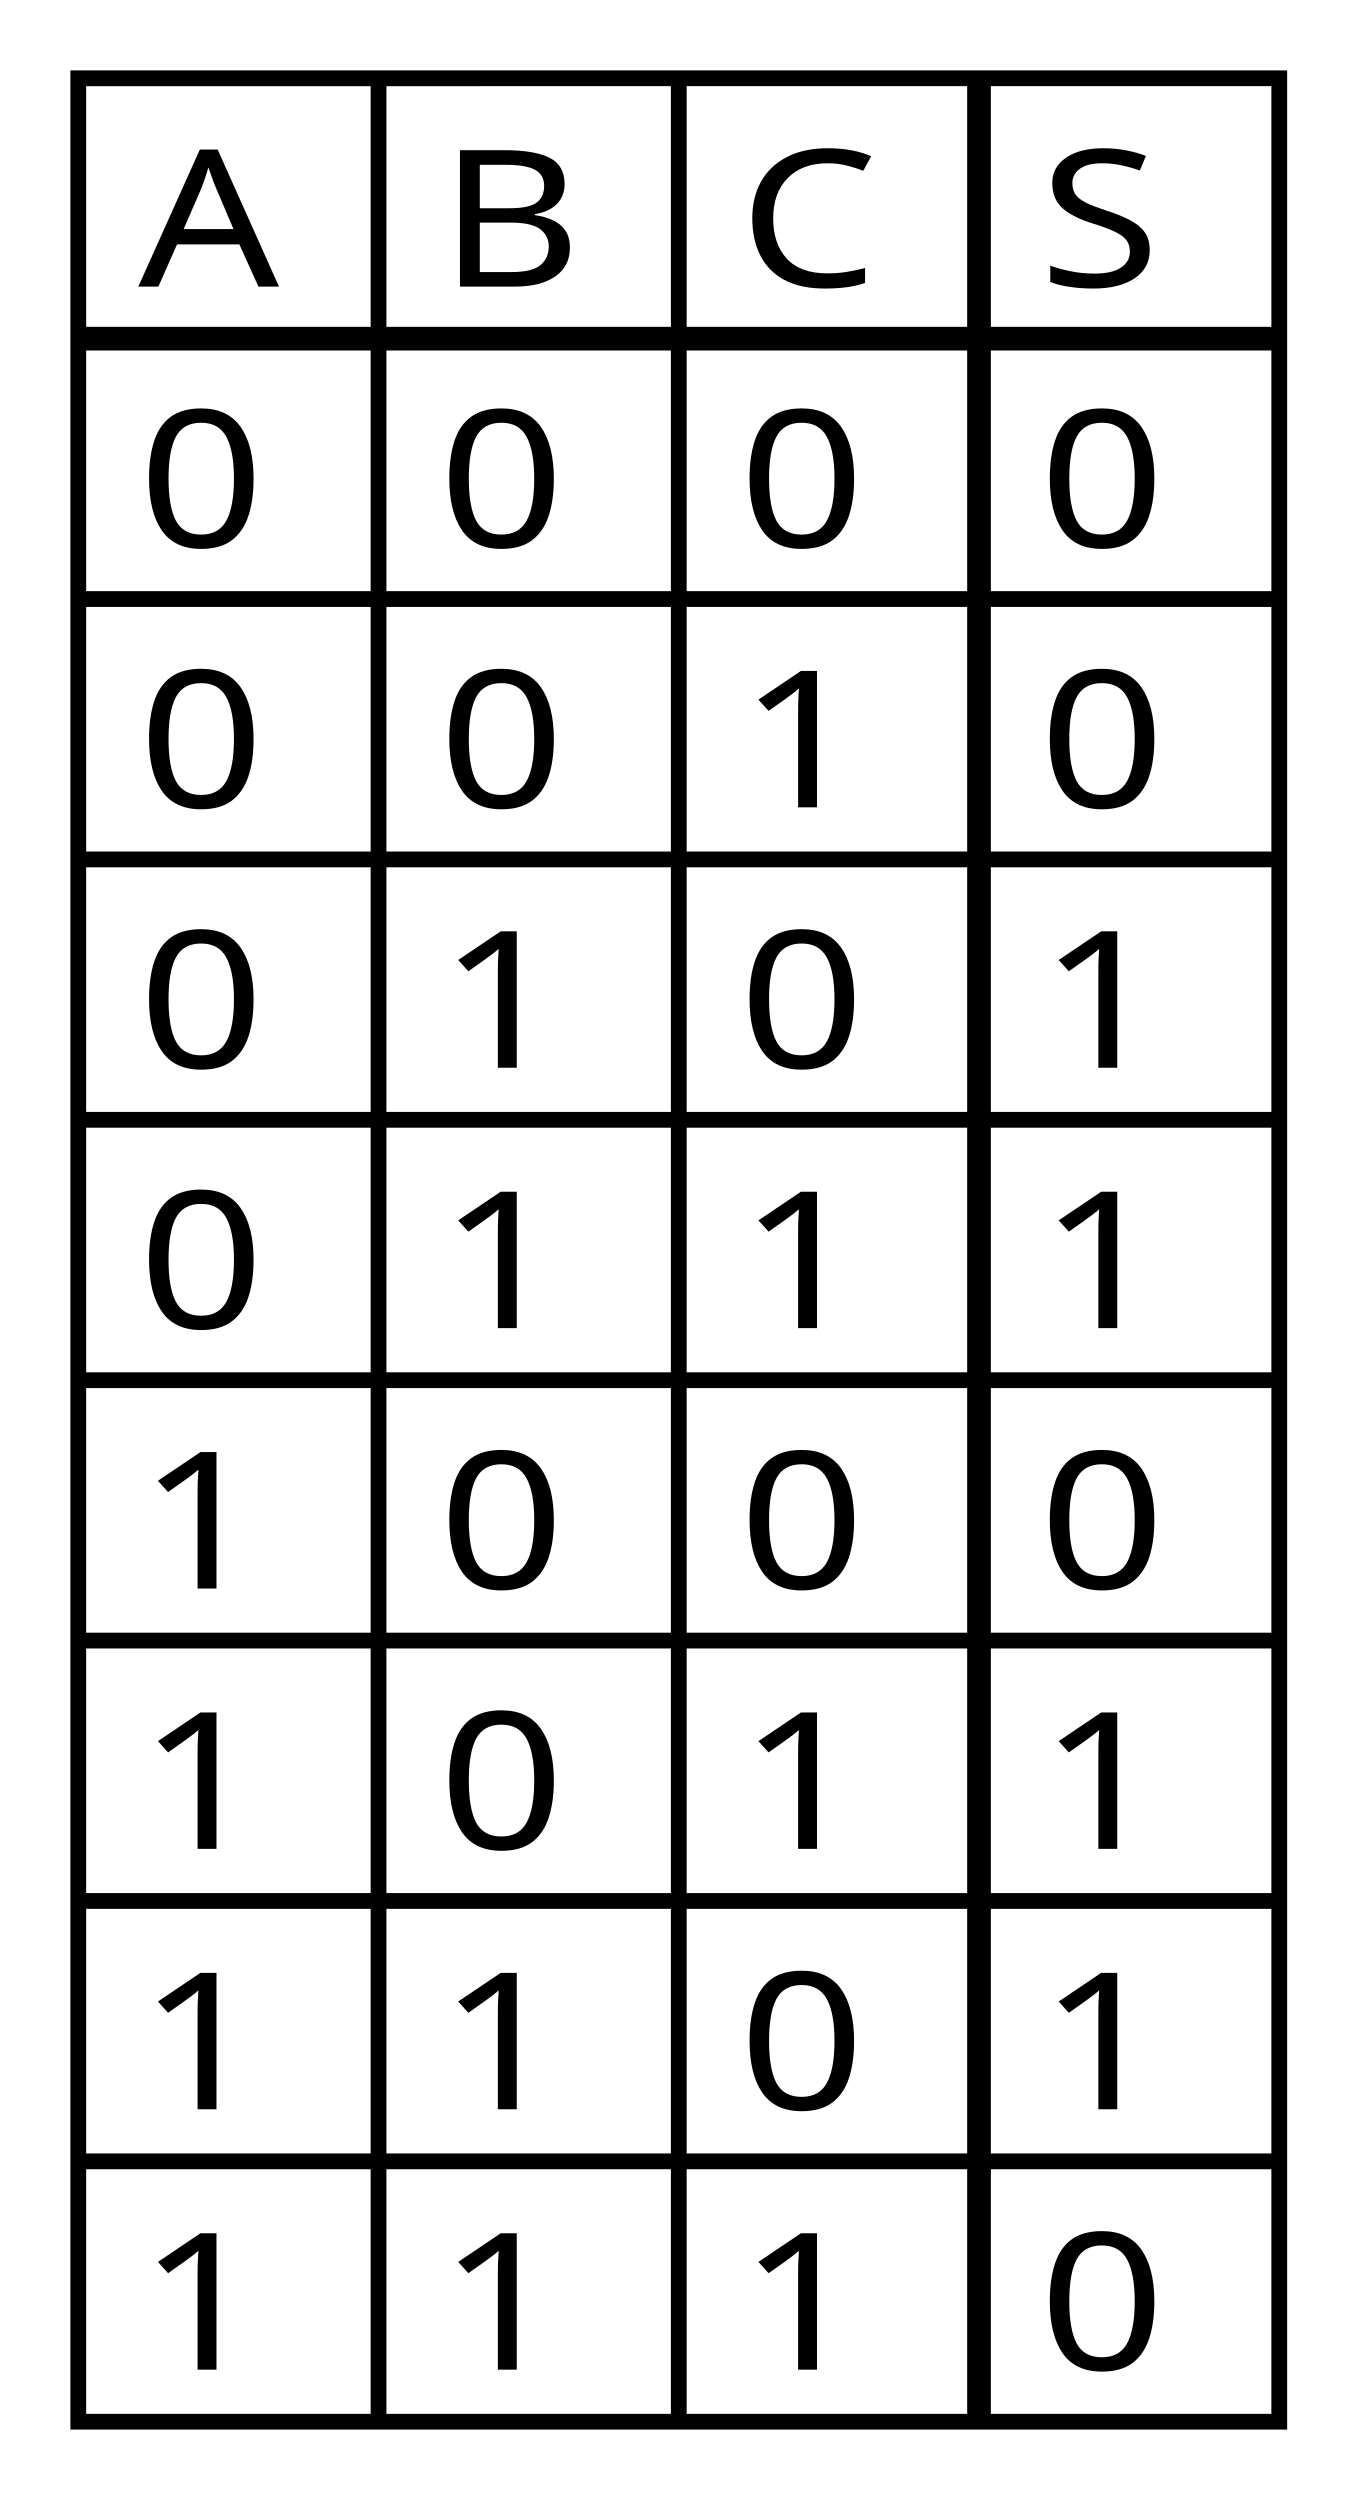
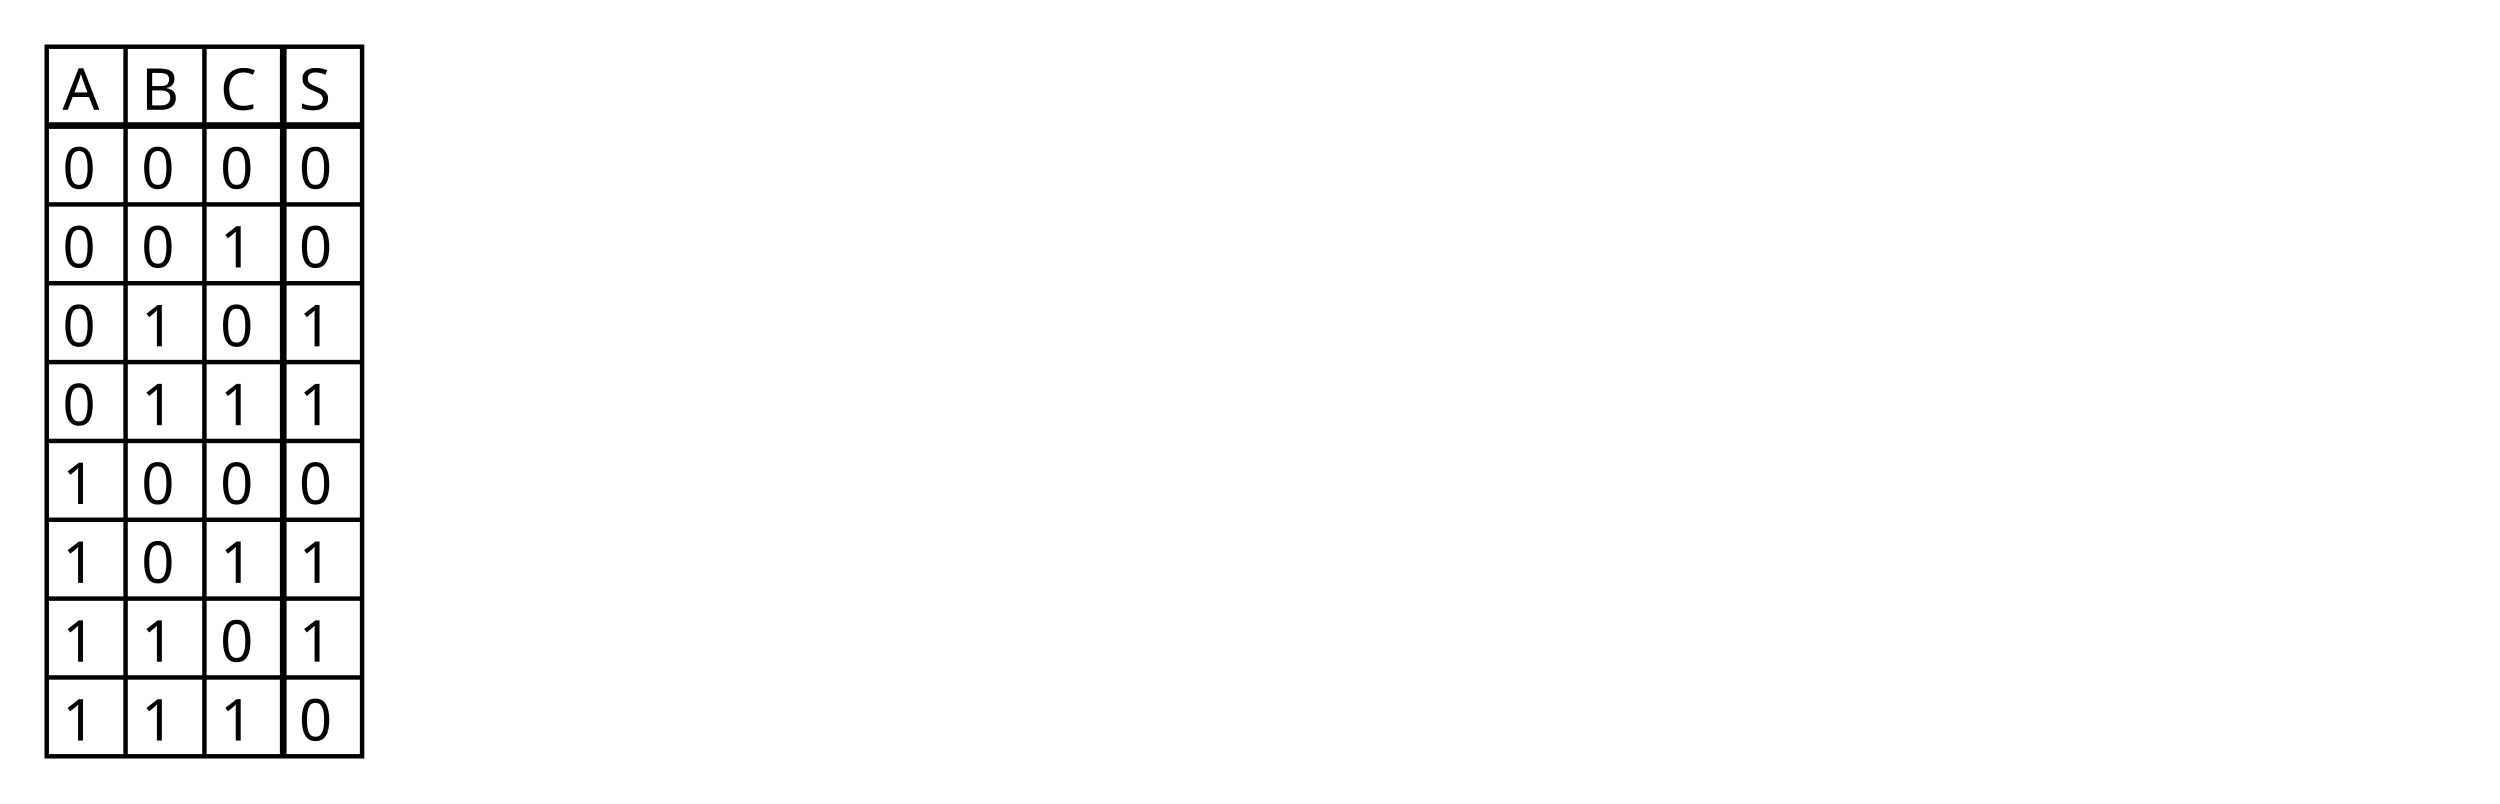
- <svg xmlns="http://www.w3.org/2000/svg" width="192.881" height="355.205" id="svg2" version="1.1">
+ <svg xmlns="http://www.w3.org/2000/svg" width="561.783" height="180.449" id="svg2" version="1.1">
  <defs id="defs4" />
  <g id="layer1" transform="translate(-308.3976,-457.2165)">
-     <text xml:space="preserve" style="font-style:normal;font-weight:normal;font-size:29.151px;line-height:125%;font-family:Sans;letter-spacing:0px;word-spacing:0px;fill:#000000;fill-opacity:1;stroke:none" x="345.225" y="574.42" id="text3026" transform="scale(1.073823,0.9312525)">
-       <tspan id="tspan3028" x="345.225" y="574.42">0</tspan>
+     <text xml:space="preserve" style="font-style:normal;font-weight:normal;font-size:13px;line-height:125%;font-family:Sans;letter-spacing:0px;word-spacing:0px;fill:#000000;fill-opacity:1;stroke:none" x="340.158" y="499.606" id="text3026">
+       <tspan id="tspan3028" x="340.158" y="499.606">0</tspan>
    </text>
-     <text xml:space="preserve" style="font-style:normal;font-weight:normal;font-size:29.151px;line-height:125%;font-family:Sans;letter-spacing:0px;word-spacing:0px;fill:#000000;fill-opacity:1;stroke:none" x="384.952" y="614.147" id="text3030-3" transform="scale(1.073823,0.9312525)">
-       <tspan id="tspan3032-8" x="384.952" y="614.147">1</tspan>
+     <text xml:space="preserve" style="font-style:normal;font-weight:normal;font-size:13px;line-height:125%;font-family:Sans;letter-spacing:0px;word-spacing:0px;fill:#000000;fill-opacity:1;stroke:none" x="357.874" y="517.323" id="text3030-3">
+       <tspan id="tspan3032-8" x="357.874" y="517.323">1</tspan>
    </text>
-     <text xml:space="preserve" style="font-style:normal;font-weight:normal;font-size:29.151px;line-height:125%;font-family:Sans;letter-spacing:0px;word-spacing:0px;fill:#000000;fill-opacity:1;stroke:none" x="384.952" y="574.42" id="text3026-4-2" transform="scale(1.073823,0.9312525)">
-       <tspan id="tspan3028-1-1" x="384.952" y="574.42">0</tspan>
+     <text xml:space="preserve" style="font-style:normal;font-weight:normal;font-size:13px;line-height:125%;font-family:Sans;letter-spacing:0px;word-spacing:0px;fill:#000000;fill-opacity:1;stroke:none" x="357.874" y="499.606" id="text3026-4-2">
+       <tspan id="tspan3028-1-1" x="357.874" y="499.606">0</tspan>
    </text>
-     <path style="fill:none;stroke:#000000;stroke-width:2.242px;stroke-linecap:butt;stroke-linejoin:miter;stroke-opacity:1" d="m 319.519,801.301 170.639,0 0,-332.963 -170.639,3e-5 z" id="path3106" />
-     <path style="fill:none;stroke:#000000;stroke-width:2.242px;stroke-linecap:butt;stroke-linejoin:miter;stroke-opacity:1" d="m 362.179,801.301 0,-332.963" id="path3108" />
-     <text xml:space="preserve" style="font-style:normal;font-weight:normal;font-size:29.151px;line-height:125%;font-family:Sans;letter-spacing:0px;word-spacing:0px;fill:#000000;fill-opacity:1;stroke:none" x="305.498" y="534.693" id="text3110" transform="scale(1.073823,0.9312525)">
-       <tspan id="tspan3112" x="305.498" y="534.693">A</tspan>
+     <path style="fill:none;stroke:#000000;stroke-width:1px;stroke-linecap:butt;stroke-linejoin:miter;stroke-opacity:1" d="m 318.898,627.165 70.866,0 0,-159.449 -70.866,10e-6 z" id="path3106" />
+     <path style="fill:none;stroke:#000000;stroke-width:1px;stroke-linecap:butt;stroke-linejoin:miter;stroke-opacity:1" d="m 336.614,627.165 0,-159.449" id="path3108" />
+     <text xml:space="preserve" style="font-style:normal;font-weight:normal;font-size:13px;line-height:125%;font-family:Sans;letter-spacing:0px;word-spacing:0px;fill:#000000;fill-opacity:1;stroke:none" x="322.441" y="481.89" id="text3110">
+       <tspan id="tspan3112" x="322.441" y="481.89">A</tspan>
    </text>
-     <text xml:space="preserve" style="font-style:normal;font-weight:normal;font-size:29.151px;line-height:125%;font-family:Sans;letter-spacing:0px;word-spacing:0px;fill:#000000;fill-opacity:1;stroke:none" x="384.952" y="534.693" id="text3114" transform="scale(1.073823,0.9312525)">
-       <tspan id="tspan3116" x="384.952" y="534.693">C</tspan>
+     <text xml:space="preserve" style="font-style:normal;font-weight:normal;font-size:13px;line-height:125%;font-family:Sans;letter-spacing:0px;word-spacing:0px;fill:#000000;fill-opacity:1;stroke:none" x="357.874" y="481.89" id="text3114">
+       <tspan id="tspan3116" x="357.874" y="481.89">C</tspan>
    </text>
    <flowRoot xml:space="preserve" id="flowRoot4015" style="font-style:normal;font-weight:normal;font-size:13px;line-height:125%;font-family:Sans;letter-spacing:0px;word-spacing:0px;fill:#000000;fill-opacity:1;stroke:none" transform="translate(189.3819,437.4134)">
      <flowRegion id="flowRegion4017">
        <rect id="rect4019" width="39.286" height="25.714" x="139.821" y="36.904" />
      </flowRegion>
      <flowPara id="flowPara4021" />
    </flowRoot>
-     <path style="fill:none;stroke:#000000;stroke-width:3.364;stroke-linecap:butt;stroke-linejoin:miter;stroke-miterlimit:4;stroke-dasharray:none;stroke-opacity:1" d="m 319.519,505.334 170.639,-2e-5" id="path4044" />
-     <path style="fill:none;stroke:#000000;stroke-width:2.242px;stroke-linecap:butt;stroke-linejoin:miter;stroke-opacity:1" d="m 319.519,542.329 170.639,-3e-5" id="path4046" />
-     <path style="fill:none;stroke:#000000;stroke-width:2.242px;stroke-linecap:butt;stroke-linejoin:miter;stroke-opacity:1" d="m 319.519,579.325 170.639,-2e-5" id="path4048" />
-     <path style="fill:none;stroke:#000000;stroke-width:3.364;stroke-linecap:butt;stroke-linejoin:miter;stroke-miterlimit:4;stroke-dasharray:none;stroke-opacity:1" d="m 447.498,468.338 0,332.963" id="path4050" />
-     <text xml:space="preserve" style="font-style:normal;font-weight:normal;font-size:29.151px;line-height:125%;font-family:Sans;letter-spacing:0px;word-spacing:0px;fill:#000000;fill-opacity:1;stroke:none" x="345.225" y="534.693" id="text4052" transform="scale(1.073823,0.9312525)">
-       <tspan id="tspan4054" x="345.225" y="534.693">B</tspan>
+     <path style="fill:none;stroke:#000000;stroke-width:1.5;stroke-linecap:butt;stroke-linejoin:miter;stroke-miterlimit:4;stroke-dasharray:none;stroke-opacity:1" d="m 318.898,485.433 70.866,-10e-6" id="path4044" />
+     <path style="fill:none;stroke:#000000;stroke-width:1px;stroke-linecap:butt;stroke-linejoin:miter;stroke-opacity:1" d="m 318.898,503.15 70.866,-1e-5" id="path4046" />
+     <path style="fill:none;stroke:#000000;stroke-width:1px;stroke-linecap:butt;stroke-linejoin:miter;stroke-opacity:1" d="m 318.898,520.866 70.866,-1e-5" id="path4048" />
+     <path style="fill:none;stroke:#000000;stroke-width:1.5;stroke-linecap:butt;stroke-linejoin:miter;stroke-miterlimit:4;stroke-dasharray:none;stroke-opacity:1" d="m 372.047,467.717 0,159.449" id="path4050" />
+     <text xml:space="preserve" style="font-style:normal;font-weight:normal;font-size:13px;line-height:125%;font-family:Sans;letter-spacing:0px;word-spacing:0px;fill:#000000;fill-opacity:1;stroke:none" x="340.157" y="481.89" id="text4052">
+       <tspan id="tspan4054" x="340.157" y="481.89">B</tspan>
    </text>
-     <text xml:space="preserve" style="font-style:normal;font-weight:normal;font-size:29.151px;line-height:125%;font-family:Sans;letter-spacing:0px;word-spacing:0px;fill:#000000;fill-opacity:1;stroke:none" x="345.225" y="614.147" id="text3026-9" transform="scale(1.073823,0.9312525)">
-       <tspan id="tspan3028-2" x="345.225" y="614.147">0</tspan>
+     <text xml:space="preserve" style="font-style:normal;font-weight:normal;font-size:13px;line-height:125%;font-family:Sans;letter-spacing:0px;word-spacing:0px;fill:#000000;fill-opacity:1;stroke:none" x="340.158" y="517.323" id="text3026-9">
+       <tspan id="tspan3028-2" x="340.158" y="517.323">0</tspan>
    </text>
-     <path style="fill:none;stroke:#000000;stroke-width:2.242px;stroke-linecap:butt;stroke-linejoin:miter;stroke-opacity:1" d="m 319.519,616.321 170.639,-2e-5" id="path4046-5" />
-     <text xml:space="preserve" style="font-style:normal;font-weight:normal;font-size:29.151px;line-height:125%;font-family:Sans;letter-spacing:0px;word-spacing:0px;fill:#000000;fill-opacity:1;stroke:none" x="345.225" y="653.874" id="text3030" transform="scale(1.073823,0.9312525)">
-       <tspan id="tspan3032" x="345.225" y="653.874">1</tspan>
+     <path style="fill:none;stroke:#000000;stroke-width:1px;stroke-linecap:butt;stroke-linejoin:miter;stroke-opacity:1" d="m 318.898,538.583 70.866,-10e-6" id="path4046-5" />
+     <text xml:space="preserve" style="font-style:normal;font-weight:normal;font-size:13px;line-height:125%;font-family:Sans;letter-spacing:0px;word-spacing:0px;fill:#000000;fill-opacity:1;stroke:none" x="340.158" y="535.039" id="text3030">
+       <tspan id="tspan3032" x="340.158" y="535.039">1</tspan>
    </text>
-     <text xml:space="preserve" style="font-style:normal;font-weight:normal;font-size:29.151px;line-height:125%;font-family:Sans;letter-spacing:0px;word-spacing:0px;fill:#000000;fill-opacity:1;stroke:none" x="345.225" y="693.601" id="text3030-9" transform="scale(1.073823,0.9312525)">
-       <tspan id="tspan3032-0" x="345.225" y="693.601">1</tspan>
+     <text xml:space="preserve" style="font-style:normal;font-weight:normal;font-size:13px;line-height:125%;font-family:Sans;letter-spacing:0px;word-spacing:0px;fill:#000000;fill-opacity:1;stroke:none" x="340.158" y="552.756" id="text3030-9">
+       <tspan id="tspan3032-0" x="340.158" y="552.756">1</tspan>
    </text>
-     <text xml:space="preserve" style="font-style:normal;font-weight:normal;font-size:29.151px;line-height:125%;font-family:Sans;letter-spacing:0px;word-spacing:0px;fill:#000000;fill-opacity:1;stroke:none" x="384.952" y="693.601" id="text3030-9-8" transform="scale(1.073823,0.9312525)">
-       <tspan id="tspan3032-0-4" x="384.952" y="693.601">1</tspan>
+     <text xml:space="preserve" style="font-style:normal;font-weight:normal;font-size:13px;line-height:125%;font-family:Sans;letter-spacing:0px;word-spacing:0px;fill:#000000;fill-opacity:1;stroke:none" x="357.874" y="552.756" id="text3030-9-8">
+       <tspan id="tspan3032-0-4" x="357.874" y="552.756">1</tspan>
    </text>
-     <text xml:space="preserve" style="font-style:normal;font-weight:normal;font-size:29.151px;line-height:125%;font-family:Sans;letter-spacing:0px;word-spacing:0px;fill:#000000;fill-opacity:1;stroke:none" x="384.952" y="653.874" id="text3026-4-2-9" transform="scale(1.073823,0.9312525)">
-       <tspan id="tspan3028-1-1-5" x="384.952" y="653.874">0</tspan>
+     <text xml:space="preserve" style="font-style:normal;font-weight:normal;font-size:13px;line-height:125%;font-family:Sans;letter-spacing:0px;word-spacing:0px;fill:#000000;fill-opacity:1;stroke:none" x="357.874" y="535.039" id="text3026-4-2-9">
+       <tspan id="tspan3028-1-1-5" x="357.874" y="535.039">0</tspan>
    </text>
-     <text xml:space="preserve" style="font-style:normal;font-weight:normal;font-size:29.151px;line-height:125%;font-family:Sans;letter-spacing:0px;word-spacing:0px;fill:#000000;fill-opacity:1;stroke:none" x="424.679" y="574.42" id="text3026-4-2-3" transform="scale(1.073823,0.9312525)">
-       <tspan id="tspan3028-1-1-3" x="424.679" y="574.42">0</tspan>
+     <text xml:space="preserve" style="font-style:normal;font-weight:normal;font-size:13px;line-height:125%;font-family:Sans;letter-spacing:0px;word-spacing:0px;fill:#000000;fill-opacity:1;stroke:none" x="375.591" y="499.606" id="text3026-4-2-3">
+       <tspan id="tspan3028-1-1-3" x="375.591" y="499.606">0</tspan>
    </text>
-     <text xml:space="preserve" style="font-style:normal;font-weight:normal;font-size:29.151px;line-height:125%;font-family:Sans;letter-spacing:0px;word-spacing:0px;fill:#000000;fill-opacity:1;stroke:none" x="424.679" y="614.147" id="text3030-3-7" transform="scale(1.073823,0.9312525)">
-       <tspan id="tspan3032-8-2" x="424.679" y="614.147">0</tspan>
+     <text xml:space="preserve" style="font-style:normal;font-weight:normal;font-size:13px;line-height:125%;font-family:Sans;letter-spacing:0px;word-spacing:0px;fill:#000000;fill-opacity:1;stroke:none" x="375.591" y="517.323" id="text3030-3-7">
+       <tspan id="tspan3032-8-2" x="375.591" y="517.323">0</tspan>
    </text>
-     <text xml:space="preserve" style="font-style:normal;font-weight:normal;font-size:29.151px;line-height:125%;font-family:Sans;letter-spacing:0px;word-spacing:0px;fill:#000000;fill-opacity:1;stroke:none" x="424.679" y="653.874" id="text3030-3-1" transform="scale(1.073823,0.9312525)">
-       <tspan id="tspan3032-8-5" x="424.679" y="653.874">1</tspan>
+     <text xml:space="preserve" style="font-style:normal;font-weight:normal;font-size:13px;line-height:125%;font-family:Sans;letter-spacing:0px;word-spacing:0px;fill:#000000;fill-opacity:1;stroke:none" x="375.591" y="535.039" id="text3030-3-1">
+       <tspan id="tspan3032-8-5" x="375.591" y="535.039">1</tspan>
    </text>
-     <text xml:space="preserve" style="font-style:normal;font-weight:normal;font-size:29.151px;line-height:125%;font-family:Sans;letter-spacing:0px;word-spacing:0px;fill:#000000;fill-opacity:1;stroke:none" x="424.679" y="693.601" id="text3030-3-3" transform="scale(1.073823,0.9312525)">
-       <tspan id="tspan3032-8-4" x="424.679" y="693.601">1</tspan>
+     <text xml:space="preserve" style="font-style:normal;font-weight:normal;font-size:13px;line-height:125%;font-family:Sans;letter-spacing:0px;word-spacing:0px;fill:#000000;fill-opacity:1;stroke:none" x="375.591" y="552.756" id="text3030-3-3">
+       <tspan id="tspan3032-8-4" x="375.591" y="552.756">1</tspan>
    </text>
    <flowRoot xml:space="preserve" id="flowRoot5459" style="font-style:normal;font-weight:normal;font-size:13px;line-height:125%;font-family:Sans;letter-spacing:0px;word-spacing:0px;fill:#000000;fill-opacity:1;stroke:none" transform="translate(189.3819,437.4134)">
      <flowRegion id="flowRegion5461">
        <rect id="rect5463" width="289.643" height="197.857" x="-4.643" y="-18.556" />
      </flowRegion>
      <flowPara id="flowPara5465" />
    </flowRoot>
-     <path style="fill:none;stroke:#000000;stroke-width:2.242px;stroke-linecap:butt;stroke-linejoin:miter;stroke-opacity:1" d="m 404.838,801.301 2e-5,-332.963" id="path3108-0" />
-     <text xml:space="preserve" style="font-style:normal;font-weight:normal;font-size:29.151px;line-height:125%;font-family:Sans;letter-spacing:0px;word-spacing:0px;fill:#000000;fill-opacity:1;stroke:none" x="345.225" y="733.328" id="text3026-7" transform="scale(1.073823,0.9312525)">
-       <tspan id="tspan3028-5" x="345.225" y="733.328">0</tspan>
+     <path style="fill:none;stroke:#000000;stroke-width:1px;stroke-linecap:butt;stroke-linejoin:miter;stroke-opacity:1" d="m 354.331,627.165 10e-6,-159.449" id="path3108-0" />
+     <text xml:space="preserve" style="font-style:normal;font-weight:normal;font-size:13px;line-height:125%;font-family:Sans;letter-spacing:0px;word-spacing:0px;fill:#000000;fill-opacity:1;stroke:none" x="340.158" y="570.472" id="text3026-7">
+       <tspan id="tspan3028-5" x="340.158" y="570.472">0</tspan>
    </text>
-     <text xml:space="preserve" style="font-style:normal;font-weight:normal;font-size:29.151px;line-height:125%;font-family:Sans;letter-spacing:0px;word-spacing:0px;fill:#000000;fill-opacity:1;stroke:none" x="384.952" y="773.055" id="text3030-3-11" transform="scale(1.073823,0.9312525)">
-       <tspan id="tspan3032-8-6" x="384.952" y="773.055">1</tspan>
+     <text xml:space="preserve" style="font-style:normal;font-weight:normal;font-size:13px;line-height:125%;font-family:Sans;letter-spacing:0px;word-spacing:0px;fill:#000000;fill-opacity:1;stroke:none" x="357.874" y="588.189" id="text3030-3-11">
+       <tspan id="tspan3032-8-6" x="357.874" y="588.189">1</tspan>
    </text>
-     <text xml:space="preserve" style="font-style:normal;font-weight:normal;font-size:29.151px;line-height:125%;font-family:Sans;letter-spacing:0px;word-spacing:0px;fill:#000000;fill-opacity:1;stroke:none" x="384.952" y="733.328" id="text3026-4-2-35" transform="scale(1.073823,0.9312525)">
-       <tspan id="tspan3028-1-1-6" x="384.952" y="733.328">0</tspan>
+     <text xml:space="preserve" style="font-style:normal;font-weight:normal;font-size:13px;line-height:125%;font-family:Sans;letter-spacing:0px;word-spacing:0px;fill:#000000;fill-opacity:1;stroke:none" x="357.874" y="570.472" id="text3026-4-2-35">
+       <tspan id="tspan3028-1-1-6" x="357.874" y="570.472">0</tspan>
    </text>
-     <path style="fill:none;stroke:#000000;stroke-width:2.242px;stroke-linecap:butt;stroke-linejoin:miter;stroke-opacity:1" d="m 319.519,690.313 170.639,7e-5" id="path4046-4" />
-     <path style="fill:none;stroke:#000000;stroke-width:2.242px;stroke-linecap:butt;stroke-linejoin:miter;stroke-opacity:1" d="m 319.519,727.309 170.639,7e-5" id="path4048-5" />
-     <text xml:space="preserve" style="font-style:normal;font-weight:normal;font-size:29.151px;line-height:125%;font-family:Sans;letter-spacing:0px;word-spacing:0px;fill:#000000;fill-opacity:1;stroke:none" x="345.225" y="773.055" id="text3026-9-7" transform="scale(1.073823,0.9312525)">
-       <tspan id="tspan3028-2-8" x="345.225" y="773.055">0</tspan>
+     <path style="fill:none;stroke:#000000;stroke-width:1px;stroke-linecap:butt;stroke-linejoin:miter;stroke-opacity:1" d="m 318.898,574.016 70.866,3e-5" id="path4046-4" />
+     <path style="fill:none;stroke:#000000;stroke-width:1px;stroke-linecap:butt;stroke-linejoin:miter;stroke-opacity:1" d="m 318.898,591.732 70.866,3e-5" id="path4048-5" />
+     <text xml:space="preserve" style="font-style:normal;font-weight:normal;font-size:13px;line-height:125%;font-family:Sans;letter-spacing:0px;word-spacing:0px;fill:#000000;fill-opacity:1;stroke:none" x="340.158" y="588.189" id="text3026-9-7">
+       <tspan id="tspan3028-2-8" x="340.158" y="588.189">0</tspan>
    </text>
-     <path style="fill:none;stroke:#000000;stroke-width:2.242px;stroke-linecap:butt;stroke-linejoin:miter;stroke-opacity:1" d="m 319.519,764.305 170.639,7e-5" id="path4046-5-1" />
-     <text xml:space="preserve" style="font-style:normal;font-weight:normal;font-size:29.151px;line-height:125%;font-family:Sans;letter-spacing:0px;word-spacing:0px;fill:#000000;fill-opacity:1;stroke:none" x="345.225" y="812.782" id="text3030-6" transform="scale(1.073823,0.9312525)">
-       <tspan id="tspan3032-80" x="345.225" y="812.782">1</tspan>
+     <path style="fill:none;stroke:#000000;stroke-width:1px;stroke-linecap:butt;stroke-linejoin:miter;stroke-opacity:1" d="m 318.898,609.449 70.866,3e-5" id="path4046-5-1" />
+     <text xml:space="preserve" style="font-style:normal;font-weight:normal;font-size:13px;line-height:125%;font-family:Sans;letter-spacing:0px;word-spacing:0px;fill:#000000;fill-opacity:1;stroke:none" x="340.158" y="605.906" id="text3030-6">
+       <tspan id="tspan3032-80" x="340.158" y="605.906">1</tspan>
    </text>
-     <text xml:space="preserve" style="font-style:normal;font-weight:normal;font-size:29.151px;line-height:125%;font-family:Sans;letter-spacing:0px;word-spacing:0px;fill:#000000;fill-opacity:1;stroke:none" x="345.225" y="852.509" id="text3030-9-4" transform="scale(1.073823,0.9312525)">
-       <tspan id="tspan3032-0-6" x="345.225" y="852.509">1</tspan>
+     <text xml:space="preserve" style="font-style:normal;font-weight:normal;font-size:13px;line-height:125%;font-family:Sans;letter-spacing:0px;word-spacing:0px;fill:#000000;fill-opacity:1;stroke:none" x="340.158" y="623.622" id="text3030-9-4">
+       <tspan id="tspan3032-0-6" x="340.158" y="623.622">1</tspan>
    </text>
-     <text xml:space="preserve" style="font-style:normal;font-weight:normal;font-size:29.151px;line-height:125%;font-family:Sans;letter-spacing:0px;word-spacing:0px;fill:#000000;fill-opacity:1;stroke:none" x="384.952" y="852.509" id="text3030-9-8-6" transform="scale(1.073823,0.9312525)">
-       <tspan id="tspan3032-0-4-4" x="384.952" y="852.509">1</tspan>
+     <text xml:space="preserve" style="font-style:normal;font-weight:normal;font-size:13px;line-height:125%;font-family:Sans;letter-spacing:0px;word-spacing:0px;fill:#000000;fill-opacity:1;stroke:none" x="357.874" y="623.622" id="text3030-9-8-6">
+       <tspan id="tspan3032-0-4-4" x="357.874" y="623.622">1</tspan>
    </text>
-     <text xml:space="preserve" style="font-style:normal;font-weight:normal;font-size:29.151px;line-height:125%;font-family:Sans;letter-spacing:0px;word-spacing:0px;fill:#000000;fill-opacity:1;stroke:none" x="384.952" y="812.782" id="text3026-4-2-9-4" transform="scale(1.073823,0.9312525)">
-       <tspan id="tspan3028-1-1-5-0" x="384.952" y="812.782">0</tspan>
+     <text xml:space="preserve" style="font-style:normal;font-weight:normal;font-size:13px;line-height:125%;font-family:Sans;letter-spacing:0px;word-spacing:0px;fill:#000000;fill-opacity:1;stroke:none" x="357.874" y="605.906" id="text3026-4-2-9-4">
+       <tspan id="tspan3028-1-1-5-0" x="357.874" y="605.906">0</tspan>
    </text>
-     <text xml:space="preserve" style="font-style:normal;font-weight:normal;font-size:29.151px;line-height:125%;font-family:Sans;letter-spacing:0px;word-spacing:0px;fill:#000000;fill-opacity:1;stroke:none" x="424.679" y="733.328" id="text3026-4-2-3-9" transform="scale(1.073823,0.9312525)">
-       <tspan id="tspan3028-1-1-3-1" x="424.679" y="733.328">0</tspan>
+     <text xml:space="preserve" style="font-style:normal;font-weight:normal;font-size:13px;line-height:125%;font-family:Sans;letter-spacing:0px;word-spacing:0px;fill:#000000;fill-opacity:1;stroke:none" x="375.591" y="570.472" id="text3026-4-2-3-9">
+       <tspan id="tspan3028-1-1-3-1" x="375.591" y="570.472">0</tspan>
    </text>
-     <text xml:space="preserve" style="font-style:normal;font-weight:normal;font-size:29.151px;line-height:125%;font-family:Sans;letter-spacing:0px;word-spacing:0px;fill:#000000;fill-opacity:1;stroke:none" x="424.679" y="773.055" id="text3030-3-7-4" transform="scale(1.073823,0.9312525)">
-       <tspan id="tspan3032-8-2-0" x="424.679" y="773.055">1</tspan>
+     <text xml:space="preserve" style="font-style:normal;font-weight:normal;font-size:13px;line-height:125%;font-family:Sans;letter-spacing:0px;word-spacing:0px;fill:#000000;fill-opacity:1;stroke:none" x="375.591" y="588.189" id="text3030-3-7-4">
+       <tspan id="tspan3032-8-2-0" x="375.591" y="588.189">1</tspan>
    </text>
-     <text xml:space="preserve" style="font-style:normal;font-weight:normal;font-size:29.151px;line-height:125%;font-family:Sans;letter-spacing:0px;word-spacing:0px;fill:#000000;fill-opacity:1;stroke:none" x="424.679" y="812.782" id="text3030-3-1-7" transform="scale(1.073823,0.9312525)">
-       <tspan id="tspan3032-8-5-0" x="424.679" y="812.782">1</tspan>
+     <text xml:space="preserve" style="font-style:normal;font-weight:normal;font-size:13px;line-height:125%;font-family:Sans;letter-spacing:0px;word-spacing:0px;fill:#000000;fill-opacity:1;stroke:none" x="375.591" y="605.906" id="text3030-3-1-7">
+       <tspan id="tspan3032-8-5-0" x="375.591" y="605.906">1</tspan>
    </text>
-     <text xml:space="preserve" style="font-style:normal;font-weight:normal;font-size:29.151px;line-height:125%;font-family:Sans;letter-spacing:0px;word-spacing:0px;fill:#000000;fill-opacity:1;stroke:none" x="424.679" y="852.509" id="text3030-3-3-7" transform="scale(1.073823,0.9312525)">
-       <tspan id="tspan3032-8-4-8" x="424.679" y="852.509">0</tspan>
+     <text xml:space="preserve" style="font-style:normal;font-weight:normal;font-size:13px;line-height:125%;font-family:Sans;letter-spacing:0px;word-spacing:0px;fill:#000000;fill-opacity:1;stroke:none" x="375.591" y="623.622" id="text3030-3-3-7">
+       <tspan id="tspan3032-8-4-8" x="375.591" y="623.622">0</tspan>
    </text>
-     <path style="fill:none;stroke:#000000;stroke-width:2.242px;stroke-linecap:butt;stroke-linejoin:miter;stroke-opacity:1" d="m 319.519,653.317 170.639,0" id="path4046-4-0" />
-     <text xml:space="preserve" style="font-style:normal;font-weight:normal;font-size:29.151px;line-height:125%;font-family:Sans;letter-spacing:0px;word-spacing:0px;fill:#000000;fill-opacity:1;stroke:none" x="305.498" y="574.42" id="text3026-4" transform="scale(1.073823,0.9312525)">
-       <tspan id="tspan3028-3" x="305.498" y="574.42">0</tspan>
+     <path style="fill:none;stroke:#000000;stroke-width:1px;stroke-linecap:butt;stroke-linejoin:miter;stroke-opacity:1" d="m 318.898,556.299 70.866,0" id="path4046-4-0" />
+     <text xml:space="preserve" style="font-style:normal;font-weight:normal;font-size:13px;line-height:125%;font-family:Sans;letter-spacing:0px;word-spacing:0px;fill:#000000;fill-opacity:1;stroke:none" x="322.441" y="499.606" id="text3026-4">
+       <tspan id="tspan3028-3" x="322.441" y="499.606">0</tspan>
    </text>
-     <text xml:space="preserve" style="font-style:normal;font-weight:normal;font-size:29.151px;line-height:125%;font-family:Sans;letter-spacing:0px;word-spacing:0px;fill:#000000;fill-opacity:1;stroke:none" x="305.498" y="614.147" id="text3026-9-1" transform="scale(1.073823,0.9312525)">
-       <tspan id="tspan3028-2-7" x="305.498" y="614.147">0</tspan>
+     <text xml:space="preserve" style="font-style:normal;font-weight:normal;font-size:13px;line-height:125%;font-family:Sans;letter-spacing:0px;word-spacing:0px;fill:#000000;fill-opacity:1;stroke:none" x="322.441" y="517.323" id="text3026-9-1">
+       <tspan id="tspan3028-2-7" x="322.441" y="517.323">0</tspan>
    </text>
-     <text xml:space="preserve" style="font-style:normal;font-weight:normal;font-size:29.151px;line-height:125%;font-family:Sans;letter-spacing:0px;word-spacing:0px;fill:#000000;fill-opacity:1;stroke:none" x="305.498" y="653.874" id="text3026-1" transform="scale(1.073823,0.9312525)">
-       <tspan id="tspan3028-4" x="305.498" y="653.874">0</tspan>
+     <text xml:space="preserve" style="font-style:normal;font-weight:normal;font-size:13px;line-height:125%;font-family:Sans;letter-spacing:0px;word-spacing:0px;fill:#000000;fill-opacity:1;stroke:none" x="322.441" y="535.039" id="text3026-1">
+       <tspan id="tspan3028-4" x="322.441" y="535.039">0</tspan>
    </text>
-     <text xml:space="preserve" style="font-style:normal;font-weight:normal;font-size:29.151px;line-height:125%;font-family:Sans;letter-spacing:0px;word-spacing:0px;fill:#000000;fill-opacity:1;stroke:none" x="305.498" y="693.601" id="text3026-9-2" transform="scale(1.073823,0.9312525)">
-       <tspan id="tspan3028-2-9" x="305.498" y="693.601">0</tspan>
+     <text xml:space="preserve" style="font-style:normal;font-weight:normal;font-size:13px;line-height:125%;font-family:Sans;letter-spacing:0px;word-spacing:0px;fill:#000000;fill-opacity:1;stroke:none" x="322.441" y="552.756" id="text3026-9-2">
+       <tspan id="tspan3028-2-9" x="322.441" y="552.756">0</tspan>
    </text>
-     <text xml:space="preserve" style="font-style:normal;font-weight:normal;font-size:29.151px;line-height:125%;font-family:Sans;letter-spacing:0px;word-spacing:0px;fill:#000000;fill-opacity:1;stroke:none" x="305.498" y="733.328" id="text3030-6-0" transform="scale(1.073823,0.9312525)">
-       <tspan id="tspan3032-80-0" x="305.498" y="733.328">1</tspan>
+     <text xml:space="preserve" style="font-style:normal;font-weight:normal;font-size:13px;line-height:125%;font-family:Sans;letter-spacing:0px;word-spacing:0px;fill:#000000;fill-opacity:1;stroke:none" x="322.441" y="570.472" id="text3030-6-0">
+       <tspan id="tspan3032-80-0" x="322.441" y="570.472">1</tspan>
    </text>
-     <text xml:space="preserve" style="font-style:normal;font-weight:normal;font-size:29.151px;line-height:125%;font-family:Sans;letter-spacing:0px;word-spacing:0px;fill:#000000;fill-opacity:1;stroke:none" x="305.498" y="773.055" id="text3030-9-4-6" transform="scale(1.073823,0.9312525)">
-       <tspan id="tspan3032-0-6-9" x="305.498" y="773.055">1</tspan>
+     <text xml:space="preserve" style="font-style:normal;font-weight:normal;font-size:13px;line-height:125%;font-family:Sans;letter-spacing:0px;word-spacing:0px;fill:#000000;fill-opacity:1;stroke:none" x="322.441" y="588.189" id="text3030-9-4-6">
+       <tspan id="tspan3032-0-6-9" x="322.441" y="588.189">1</tspan>
    </text>
-     <text xml:space="preserve" style="font-style:normal;font-weight:normal;font-size:29.151px;line-height:125%;font-family:Sans;letter-spacing:0px;word-spacing:0px;fill:#000000;fill-opacity:1;stroke:none" x="305.498" y="812.782" id="text3030-6-3" transform="scale(1.073823,0.9312525)">
-       <tspan id="tspan3032-80-4" x="305.498" y="812.782">1</tspan>
+     <text xml:space="preserve" style="font-style:normal;font-weight:normal;font-size:13px;line-height:125%;font-family:Sans;letter-spacing:0px;word-spacing:0px;fill:#000000;fill-opacity:1;stroke:none" x="322.441" y="605.906" id="text3030-6-3">
+       <tspan id="tspan3032-80-4" x="322.441" y="605.906">1</tspan>
    </text>
-     <text xml:space="preserve" style="font-style:normal;font-weight:normal;font-size:29.151px;line-height:125%;font-family:Sans;letter-spacing:0px;word-spacing:0px;fill:#000000;fill-opacity:1;stroke:none" x="305.498" y="852.509" id="text3030-9-4-7" transform="scale(1.073823,0.9312525)">
-       <tspan id="tspan3032-0-6-3" x="305.498" y="852.509">1</tspan>
+     <text xml:space="preserve" style="font-style:normal;font-weight:normal;font-size:13px;line-height:125%;font-family:Sans;letter-spacing:0px;word-spacing:0px;fill:#000000;fill-opacity:1;stroke:none" x="322.441" y="623.622" id="text3030-9-4-7">
+       <tspan id="tspan3032-0-6-3" x="322.441" y="623.622">1</tspan>
    </text>
-     <text xml:space="preserve" style="font-style:normal;font-weight:normal;font-size:29.151px;line-height:125%;font-family:Sans;letter-spacing:0px;word-spacing:0px;fill:#000000;fill-opacity:1;stroke:none" x="424.679" y="534.693" id="text3114-1" transform="scale(1.073823,0.9312525)">
-       <tspan id="tspan3116-6" x="424.679" y="534.693">S</tspan>
+     <text xml:space="preserve" style="font-style:normal;font-weight:normal;font-size:13px;line-height:125%;font-family:Sans;letter-spacing:0px;word-spacing:0px;fill:#000000;fill-opacity:1;stroke:none" x="375.591" y="481.89" id="text3114-1">
+       <tspan id="tspan3116-6" x="375.591" y="481.89">S</tspan>
    </text>
    <flowRoot xml:space="preserve" id="flowRoot6831" style="font-style:normal;font-weight:normal;font-size:13px;line-height:125%;font-family:Sans;letter-spacing:0px;word-spacing:0px;fill:#000000;fill-opacity:1;stroke:none" transform="translate(313.1476,461.9665)">
      <flowRegion id="flowRegion6833">
        <rect id="rect6835" width="72.143" height="187.143" x="143.214" y="-8.337" />
      </flowRegion>
      <flowPara id="flowPara6837" />
    </flowRoot>
    <flowRoot xml:space="preserve" id="flowRoot4546" style="font-style:normal;font-weight:normal;font-size:13px;line-height:125%;font-family:Sans;letter-spacing:0px;word-spacing:0px;fill:#000000;fill-opacity:1;stroke:none;stroke-width:1px;stroke-linecap:butt;stroke-linejoin:miter;stroke-opacity:1" transform="translate(313.1476,461.9665)">
      <flowRegion id="flowRegion4548">
        <rect id="rect4550" width="318.898" height="88.583" x="94.333" y="-171.415" />
      </flowRegion>
      <flowPara id="flowPara4552" />
    </flowRoot>
  </g>
</svg>
